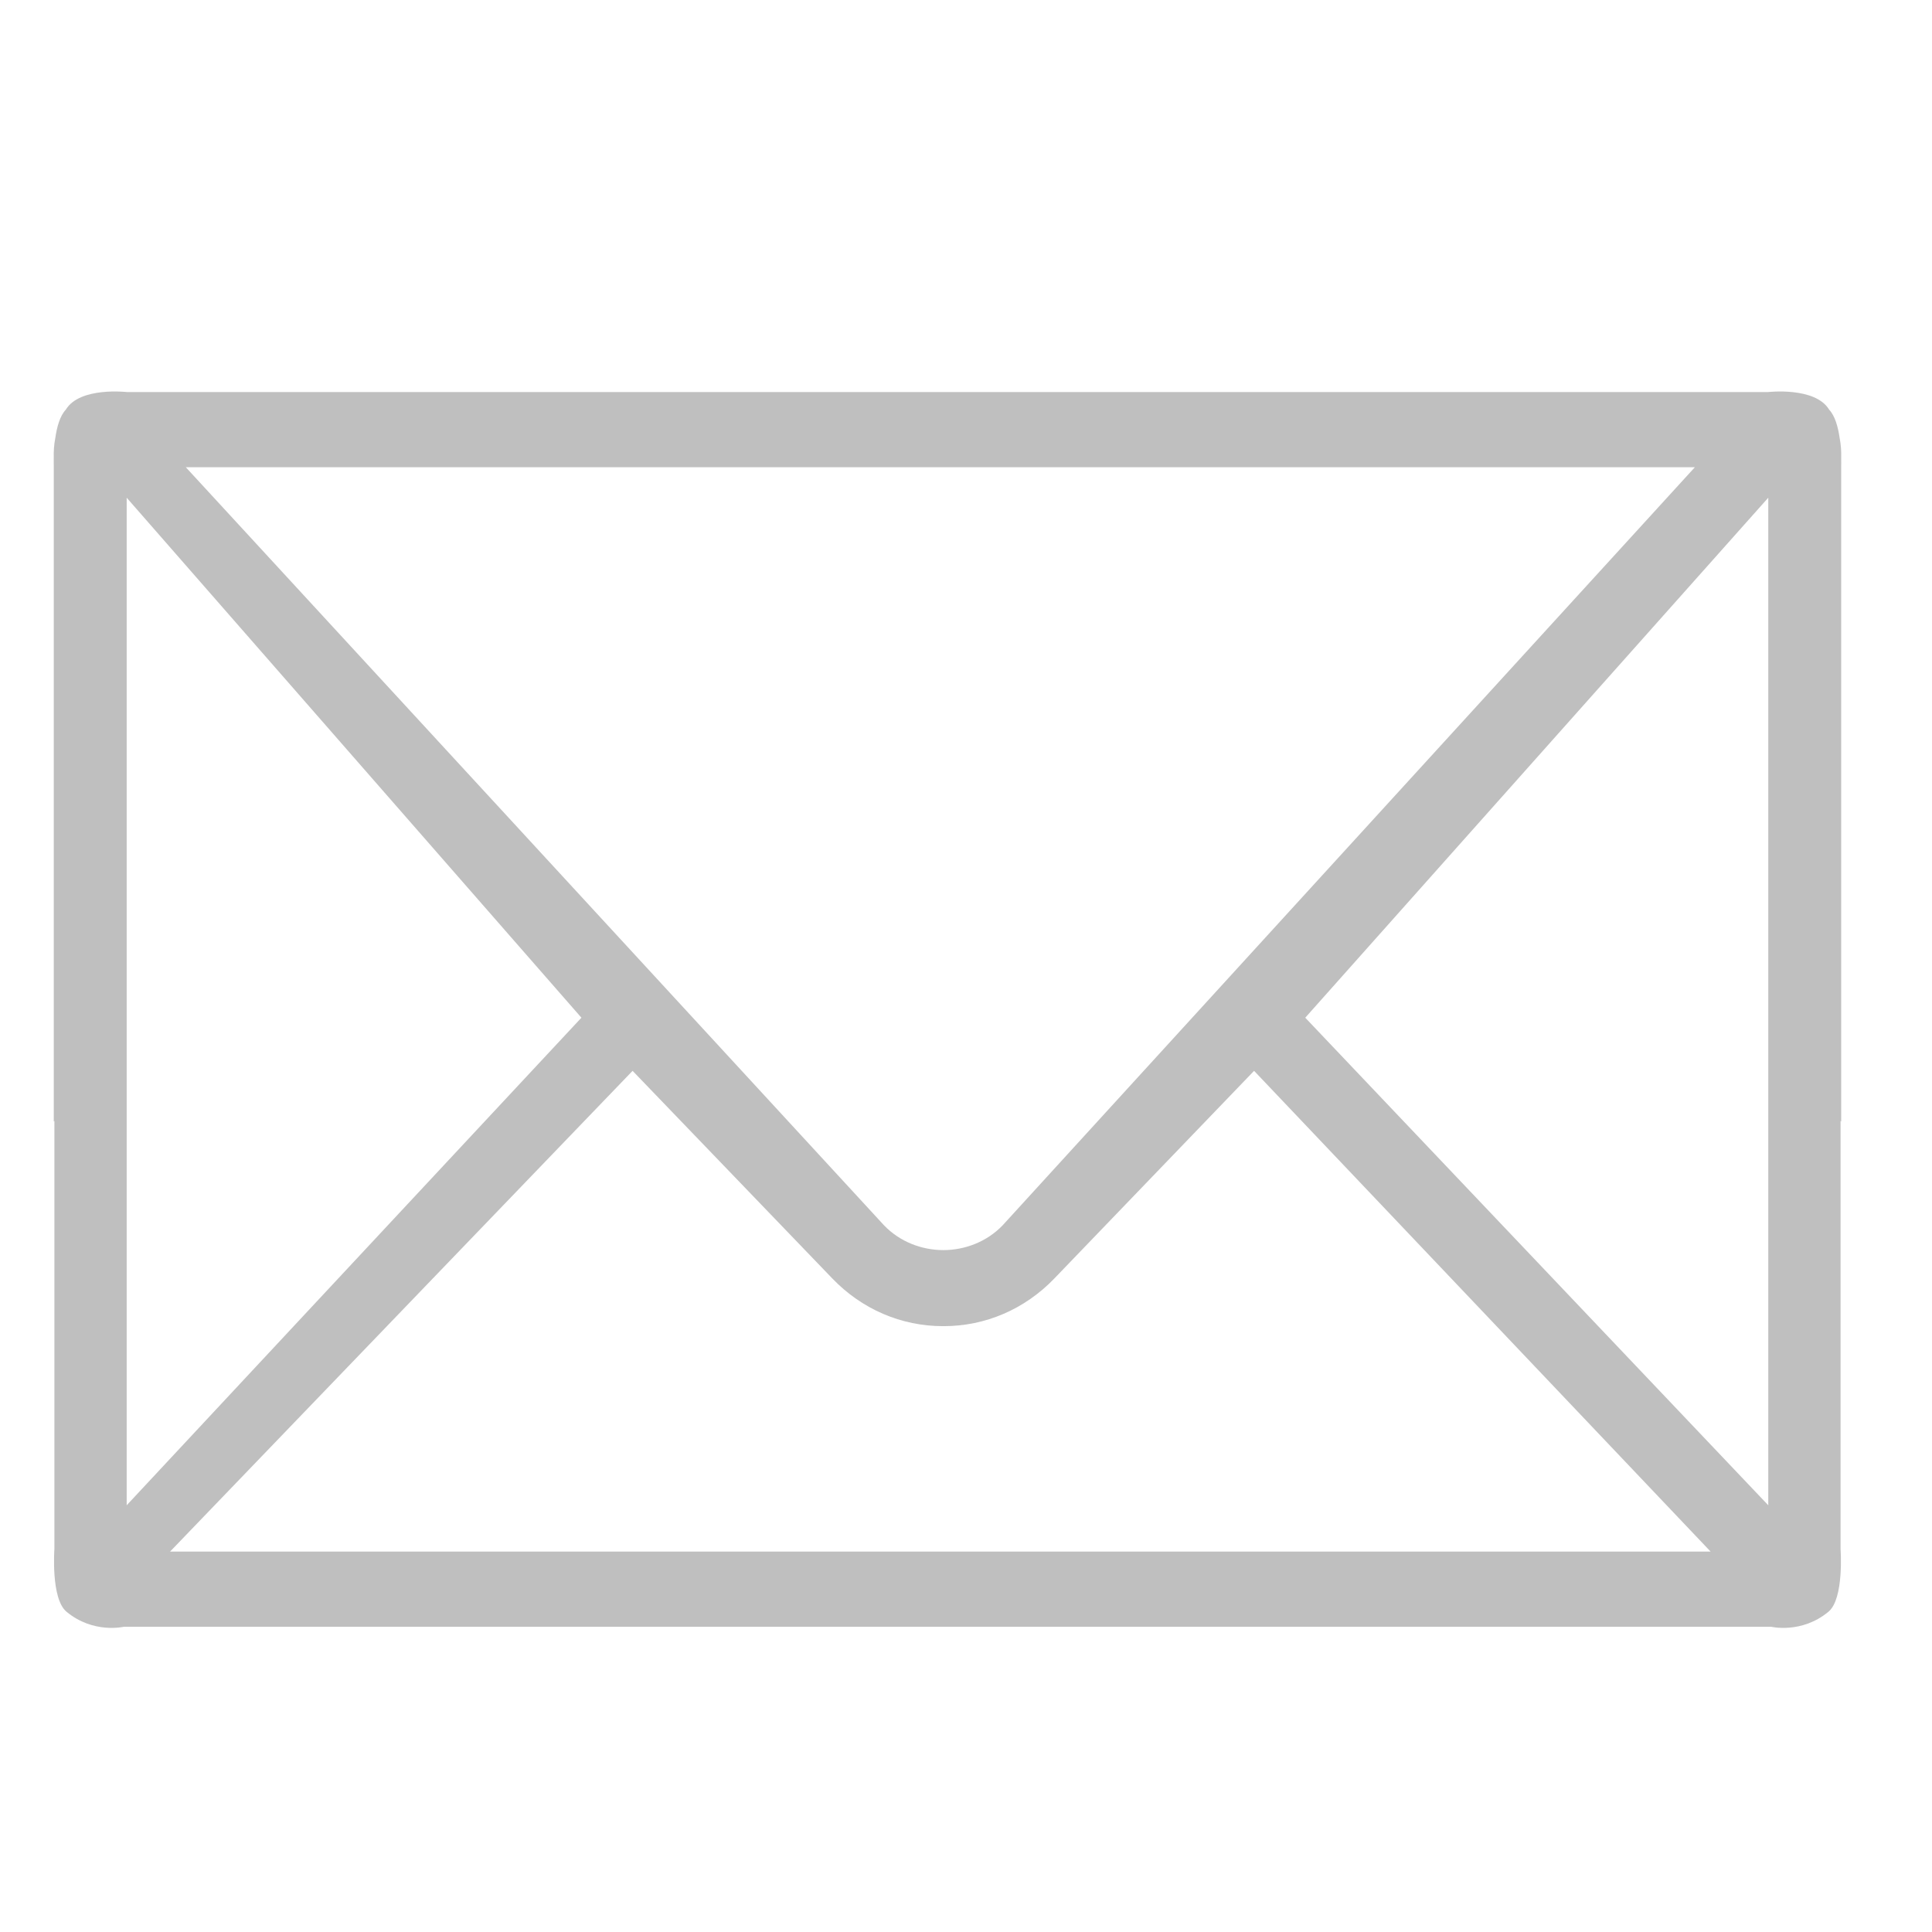
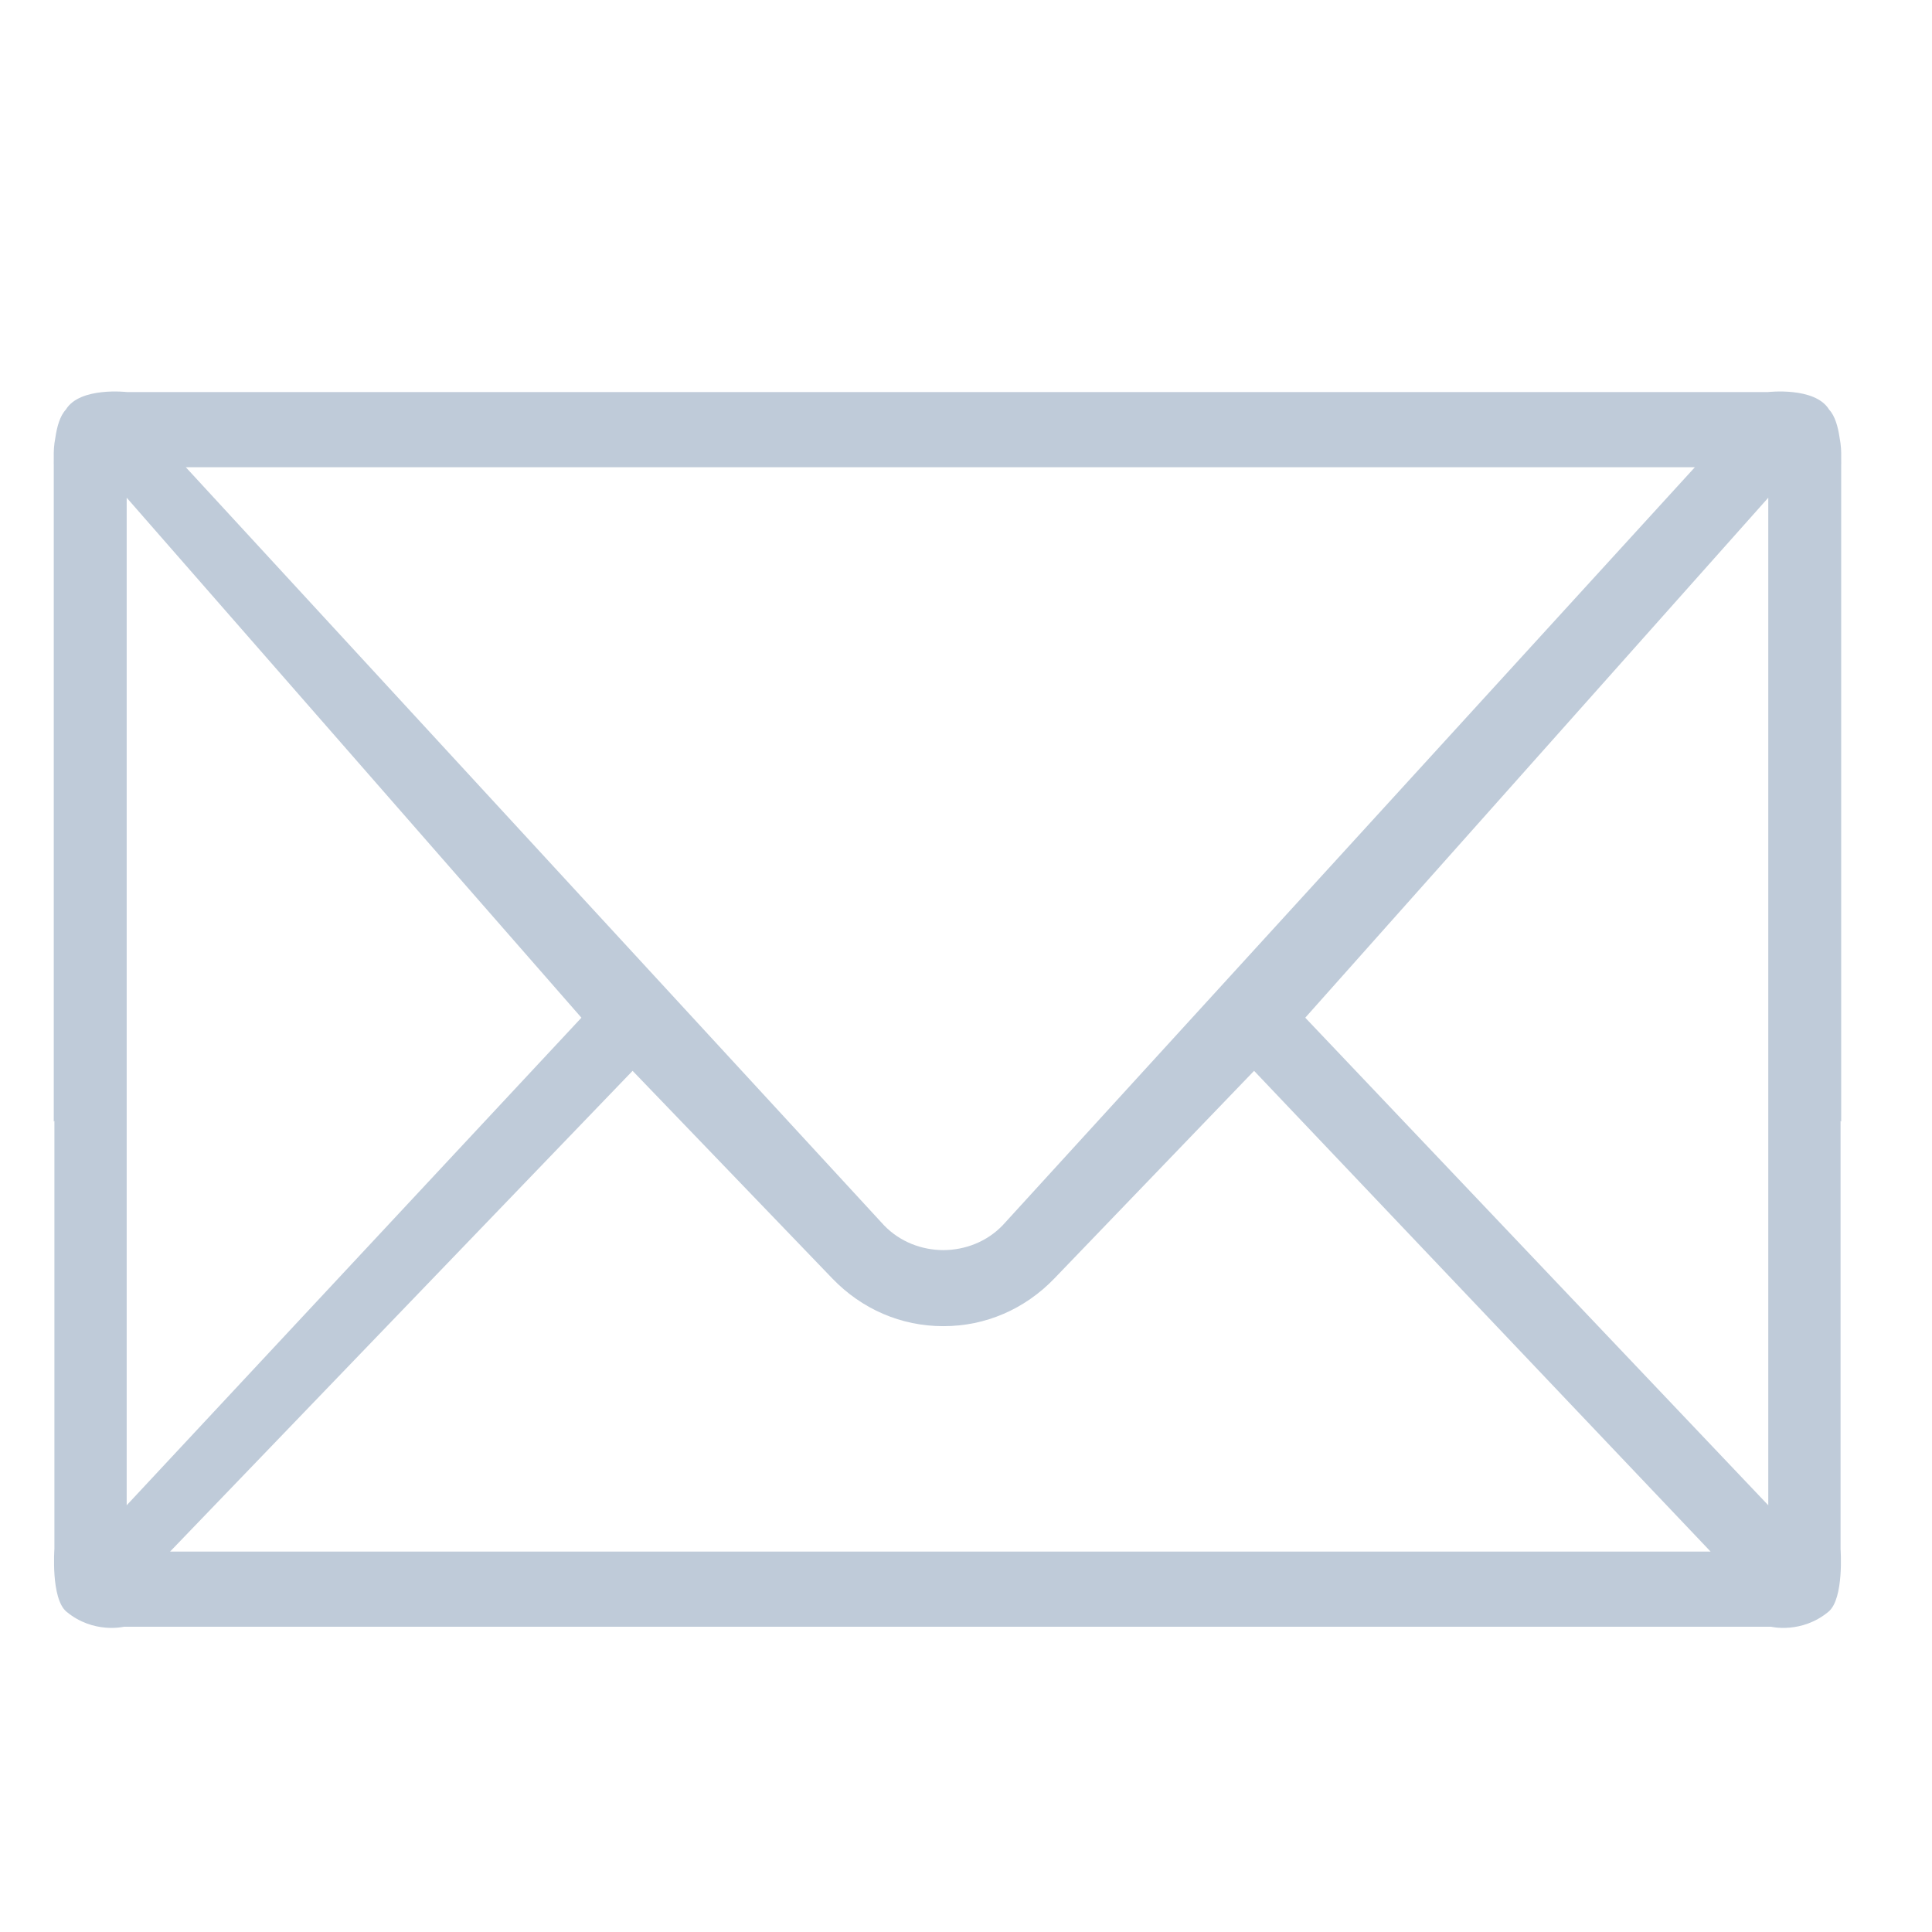
- <svg xmlns="http://www.w3.org/2000/svg" t="1496399432313" class="icon" style="" viewBox="0 0 1024 1024" version="1.1" p-id="3005" width="32" height="32">
+ <svg xmlns="http://www.w3.org/2000/svg" t="1498621217934" class="icon" style="" viewBox="0 0 1024 1024" version="1.1" p-id="2373" width="32" height="32">
  <defs>
    <style type="text/css" />
  </defs>
-   <path d="M975.871 242.182c0.071-2.695-0.068-6.233-0.836-10.142-0.827-5.68-2.404-11.576-5.562-14.926-7.403-12.278-32.579-9.299-32.579-9.299L67.471 207.815c0 0-25.176-2.981-32.578 9.299-3.158 3.349-4.734 9.243-5.561 14.923-0.769 3.909-0.907 7.448-0.837 10.144-0.057 2.781 0.008 4.714 0.008 4.714l0 347.562c0.105-0.114 0.227-0.208 0.333-0.319l0 226.839c0 0-1.961 26.307 6.39 33.251 14.318 11.905 30.501 7.97 30.501 7.97l341.951 0 184.626 0 346.339 0c0 0 16.182 3.934 30.5-7.968 8.349-6.944 6.389-33.252 6.389-33.252l0.001-226.839c0.105 0.112 0.226 0.207 0.332 0.319L975.863 246.895C975.862 246.895 975.928 244.963 975.871 242.182L975.871 242.182zM898.31 247.644 531.417 649.449c-8.394 8.728-19.905 13.097-31.43 13.138-11.524-0.041-23.034-4.41-31.429-13.138L98.485 247.644 898.31 247.644 898.31 247.644zM67.145 263.797l240.861 275.429 0.164 0.171L67.145 797.826 67.145 263.797 67.145 263.797zM579.726 822.37 420.251 822.37 90.141 822.37l245.144-254.806L441.141 677.608c15.66 16.297 36.516 25.282 58.684 25.282 0.056 0 0.107-0.017 0.164-0.017s0.107 0.017 0.164 0.017c22.168 0 43.025-8.986 58.684-25.282l105.856-110.044 241.963 254.806L579.726 822.37 579.726 822.37zM937.221 797.825 691.807 539.396l0.164-0.171 245.25-275.429L937.221 797.825 937.221 797.825z" p-id="3006" fill="#bfbfbf" />
+   <path d="M975.871 242.182c0.071-2.695-0.068-6.233-0.836-10.142-0.827-5.68-2.404-11.576-5.562-14.926-7.403-12.278-32.579-9.299-32.579-9.299L67.471 207.815c0 0-25.176-2.981-32.578 9.299-3.158 3.349-4.734 9.243-5.561 14.923-0.769 3.909-0.907 7.448-0.837 10.144-0.057 2.781 0.008 4.714 0.008 4.714l0 347.562c0.105-0.114 0.227-0.208 0.333-0.319l0 226.839c0 0-1.961 26.307 6.39 33.251 14.318 11.905 30.501 7.97 30.501 7.97l341.951 0 184.626 0 346.339 0c0 0 16.182 3.934 30.5-7.968 8.349-6.944 6.389-33.252 6.389-33.252l0.001-226.839c0.105 0.112 0.226 0.207 0.332 0.319L975.863 246.895C975.862 246.895 975.928 244.963 975.871 242.182L975.871 242.182zM898.31 247.644 531.417 649.449c-8.394 8.728-19.905 13.097-31.43 13.138-11.524-0.041-23.034-4.41-31.429-13.138L98.485 247.644 898.31 247.644 898.31 247.644zM67.145 263.797l240.861 275.429 0.164 0.171L67.145 797.826 67.145 263.797 67.145 263.797zM579.726 822.37 420.251 822.37 90.141 822.37l245.144-254.806L441.141 677.608c15.66 16.297 36.516 25.282 58.684 25.282 0.056 0 0.107-0.017 0.164-0.017s0.107 0.017 0.164 0.017c22.168 0 43.025-8.986 58.684-25.282l105.856-110.044 241.963 254.806L579.726 822.37 579.726 822.37zM937.221 797.825 691.807 539.396l0.164-0.171 245.25-275.429L937.221 797.825 937.221 797.825z" p-id="2374" fill="#bfcbd9" />
</svg>
